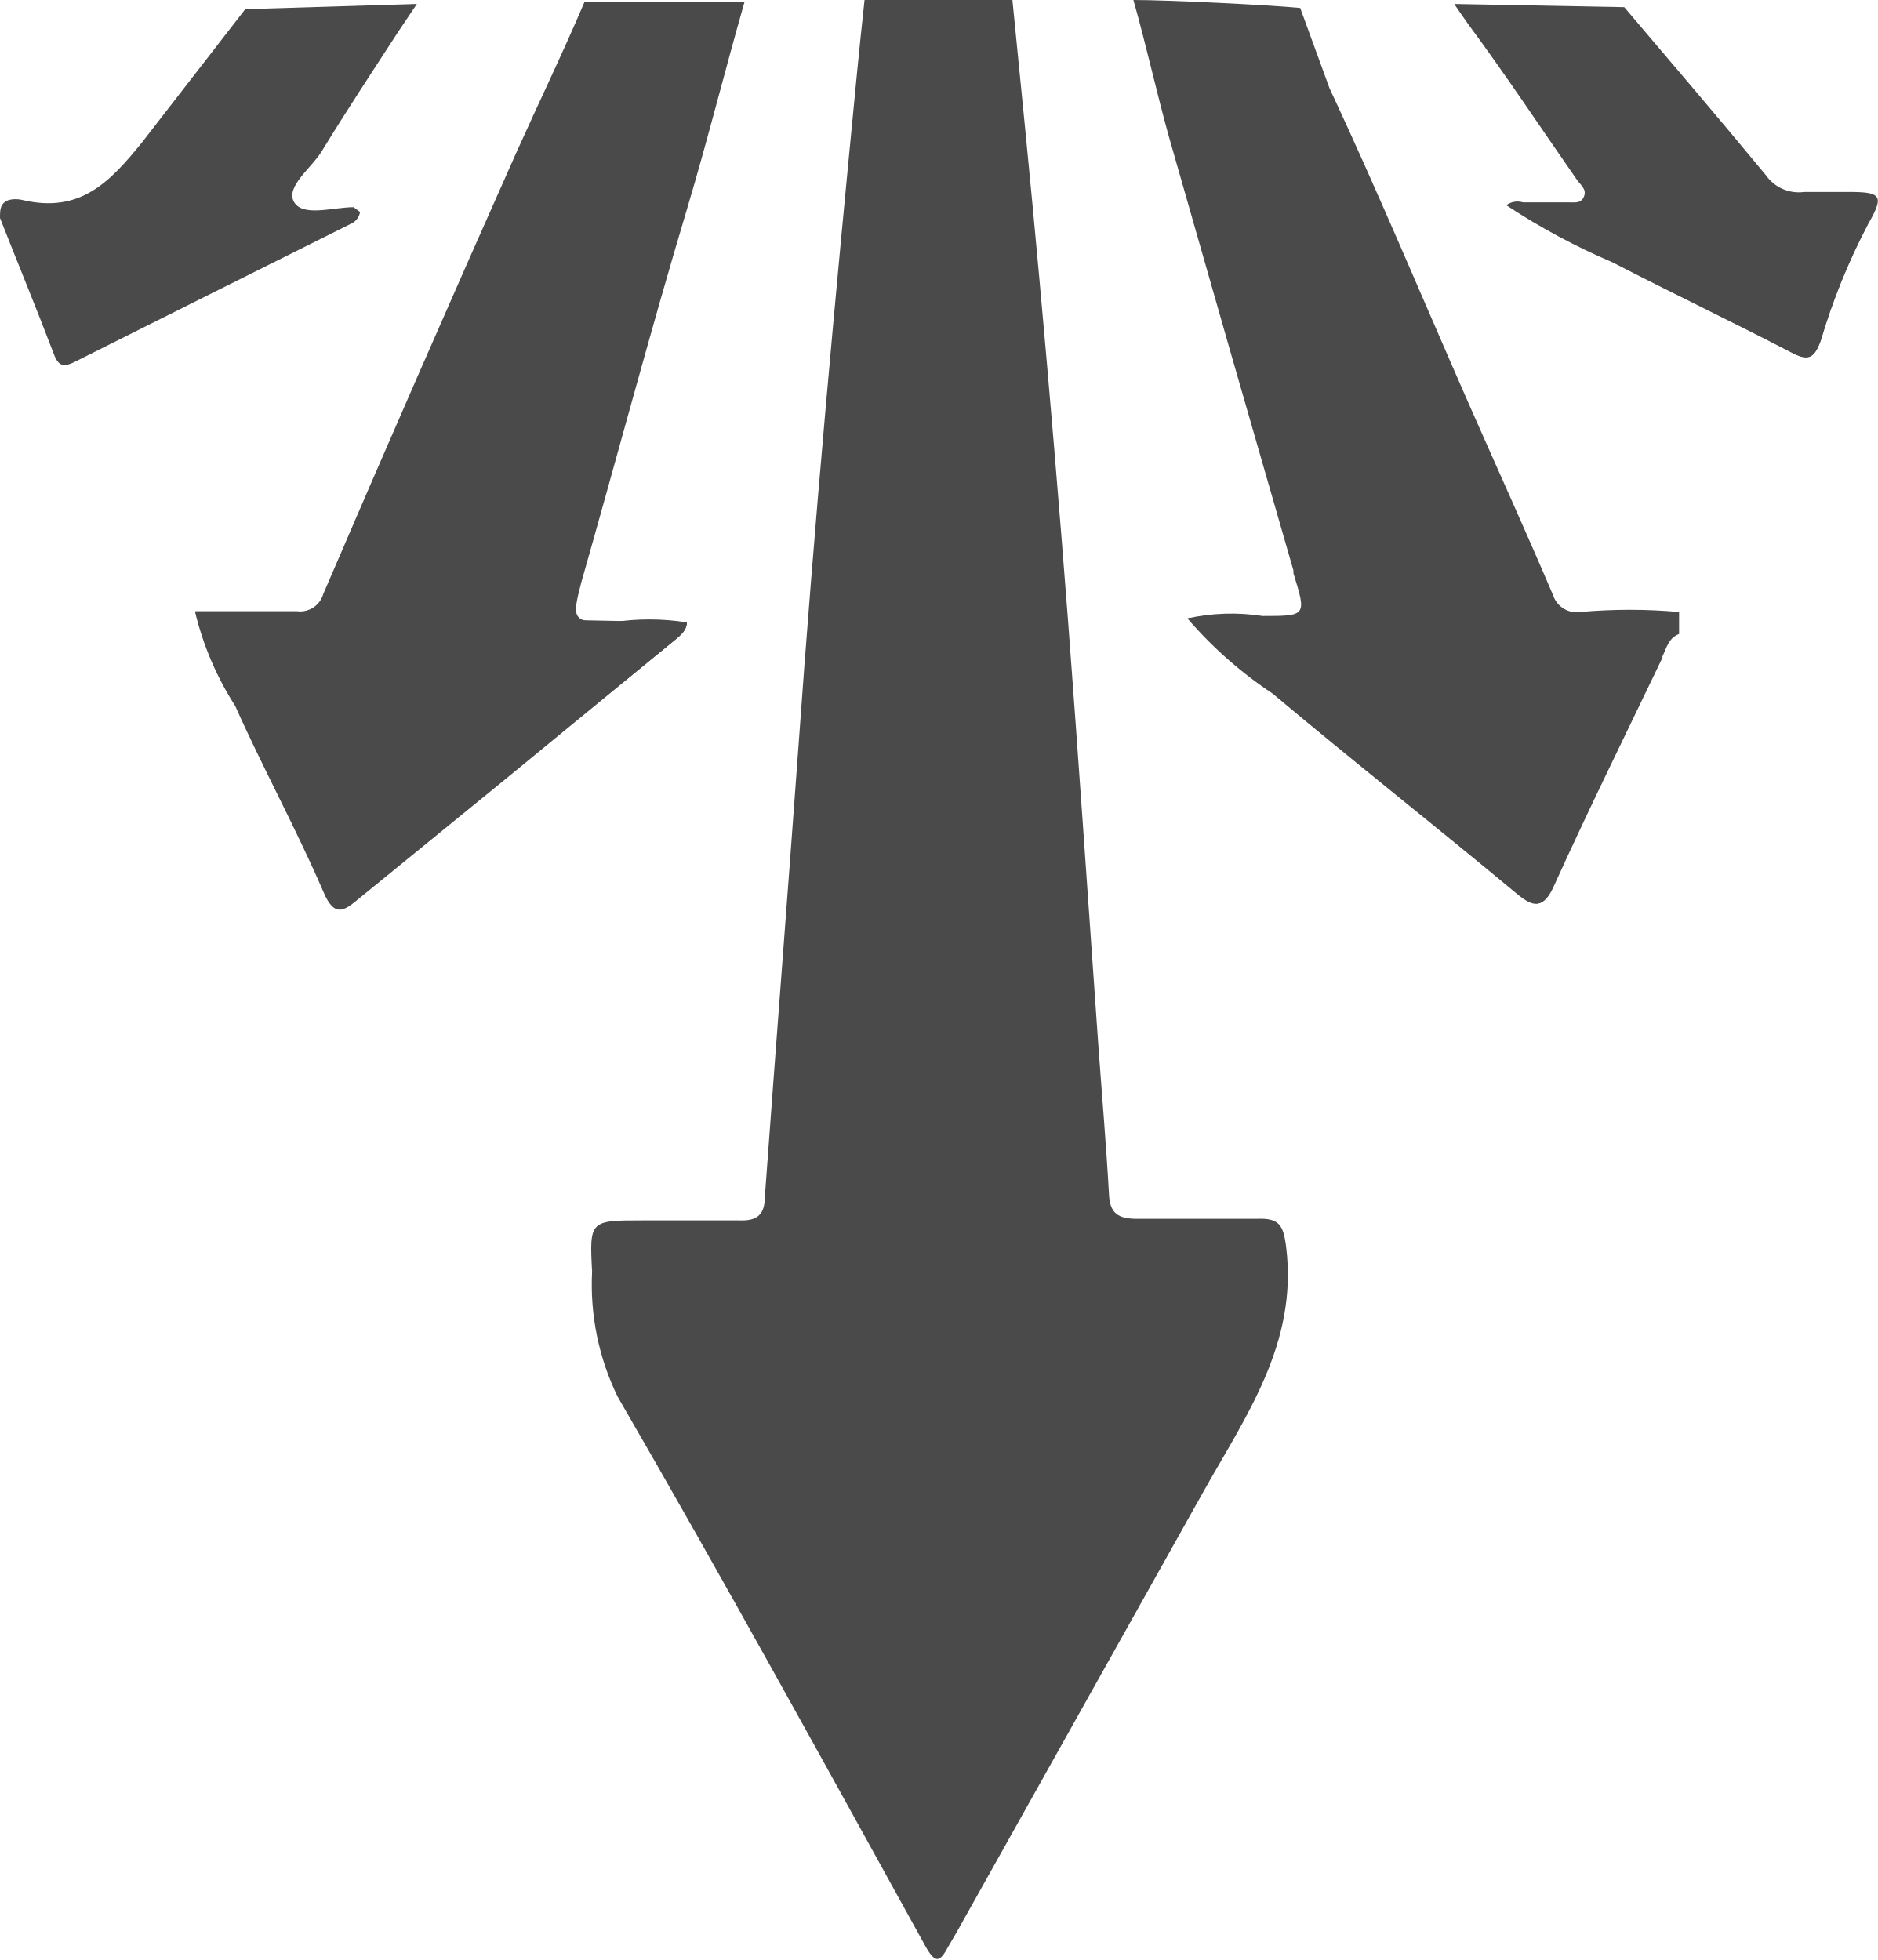
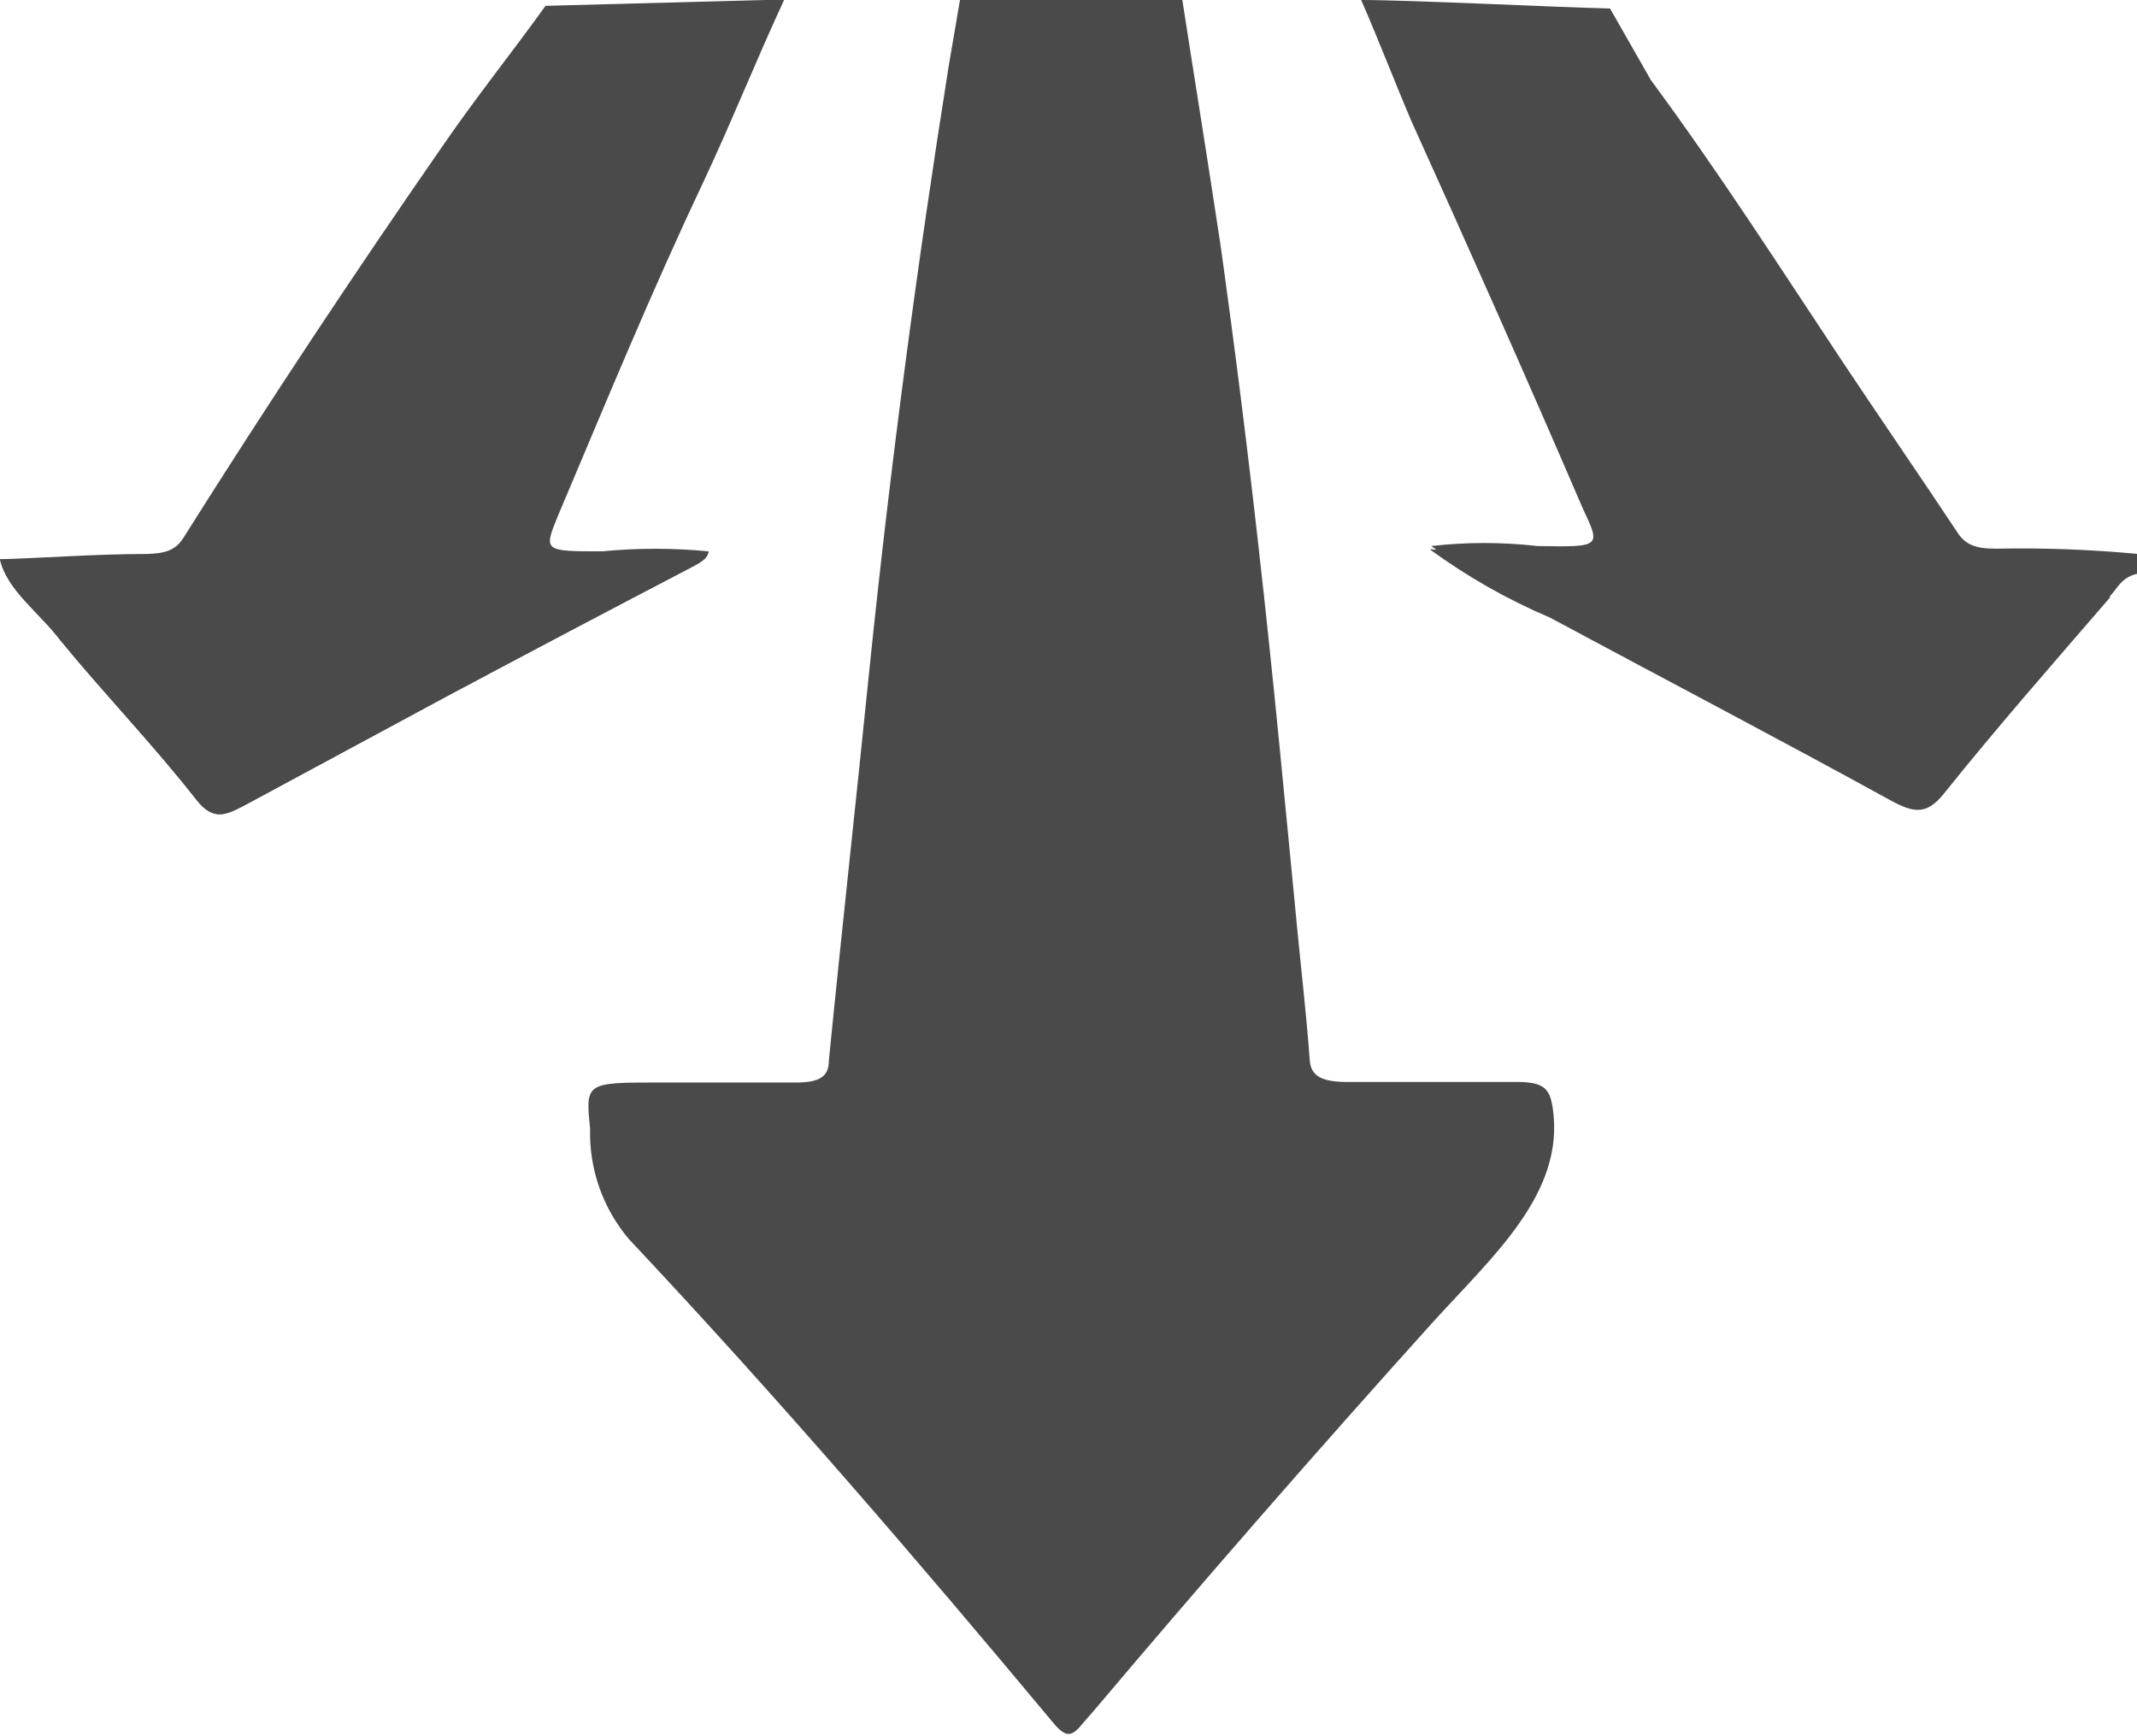
- <svg xmlns="http://www.w3.org/2000/svg" viewBox="0 0 46.94 49">
+ <svg xmlns="http://www.w3.org/2000/svg" viewBox="0 0 40.27 32.71">
  <defs>
    <style>.cls-1{fill:#4a4a4a;}</style>
  </defs>
  <g id="Calque_2" data-name="Calque 2">
    <g id="Calque_1-2" data-name="Calque 1">
-       <g id="jpJr93">
-         <path class="cls-1" d="M21.61,0q-.1.92-.19,1.84c-.55,5.64-1.07,11.28-1.47,16.93-.27,3.71-.56,7.41-.83,11.12,0,.46-.17.64-.65.62-.8,0-1.61,0-2.41,0-1.31,0-1.33,0-1.26,1.28a6.39,6.39,0,0,0,.64,3.13c2.63,4.54,5.16,9.15,7.7,13.75.25.44.36.37.56,0l.21-.36,6.16-11c1.07-1.91,2.37-3.72,2.08-6.12-.07-.59-.19-.74-.74-.72-1,0-2,0-3,0-.46,0-.67-.14-.69-.61-.07-1.26-.18-2.52-.27-3.78-.25-3.55-.49-7.1-.76-10.65q-.33-4.29-.72-8.57c-.21-2.31-.44-4.61-.67-6.92Z" />
-         <path class="cls-1" d="M21.61,0h3.72" />
-         <path class="cls-1" d="M12.89,3.85q-2.44,5.48-4.81,11a.6.6,0,0,1-.66.43c-.85,0-1.7,0-2.54,0a7.63,7.63,0,0,0,1,2.34c.7,1.57,1.53,3.08,2.21,4.66.27.63.51.46.85.18l3.68-3L16.87,16c.14-.12.29-.23.3-.44a6,6,0,0,0-1.88,0c-1,0-1-.07-.76-1,.89-3.12,1.72-6.26,2.65-9.36.51-1.71.94-3.44,1.43-5.15l-4,0C14.07,1.32,13.46,2.58,12.89,3.85Z" />
-         <path class="cls-1" d="M14.67.06l4,0" />
-         <path class="cls-1" d="M29.21,3.39q1.55,5.44,3.12,10.87l0,.07c.33,1.07.33,1.07-.77,1.07a5.1,5.1,0,0,0-1.88.06,10.38,10.38,0,0,0,2.13,1.88c2,1.68,4.07,3.31,6.1,5,.42.35.66.39.92-.2.87-1.92,1.8-3.8,2.71-5.7.11-.22.16-.49.43-.59h0v-.55a13.79,13.79,0,0,0-2.47,0,.62.62,0,0,1-.68-.42c-.68-1.6-1.4-3.18-2.1-4.77-1.16-2.64-2.27-5.3-3.49-7.91l-.73-2C31.66.12,29.17,0,28.33,0,28.65,1.13,28.9,2.27,29.21,3.39Z" />
-         <path class="cls-1" d="M28.33,0l2.52,0" />
-         <path class="cls-1" d="M8.4.16l2,0" />
-         <path class="cls-1" d="M3.55,3.56C2.74,4.56,2,5.34.56,5A.71.71,0,0,0,.22,5C0,5.08,0,5.24,0,5.45c.44,1.12.9,2.23,1.33,3.36.11.3.21.4.53.24C4.18,7.89,6.47,6.74,8.76,5.6A.39.39,0,0,0,9,5.3l-.16-.12c-.52,0-1.27.25-1.49-.13s.44-.85.7-1.28c.61-1,1.27-2,1.92-3l.45-.67L6.13.23Z" />
-         <path class="cls-1" d="M36.71.62c.94,1.27,1.81,2.59,2.71,3.88.09.13.25.23.17.42s-.27.13-.42.14h-1.1a.47.47,0,0,0-.42.07,16.7,16.7,0,0,0,2.66,1.43c1.49.77,3,1.49,4.48,2.26.42.22.56.13.72-.3a16,16,0,0,1,1.18-2.91c.4-.69.34-.8-.36-.81-.41,0-.83,0-1.24,0a1,1,0,0,1-.95-.42C43,3,41.79,1.58,40.6.18L36.35.1C36.47.28,36.59.45,36.71.62Z" />
-         <path class="cls-1" d="M36.35.1,40.6.18" />
-         <path class="cls-1" d="M4.88,15.31a7.63,7.63,0,0,0,1,2.34c.7,1.57,1.53,3.08,2.21,4.66.27.63.51.46.85.18l3.68-3L16.87,16c.14-.12.29-.23.3-.44" />
-         <path class="cls-1" d="M5.24,18.57" />
-         <path class="cls-1" d="M29.7,15.45a10.38,10.38,0,0,0,2.13,1.88c2,1.68,4.07,3.31,6.1,5,.42.35.66.39.92-.2.87-1.92,1.8-3.8,2.71-5.7" />
-         <path class="cls-1" d="M40.31,6.55c1.49.77,3,1.49,4.48,2.26.42.22.56.13.72-.3a16,16,0,0,1,1.18-2.91" />
-         <path class="cls-1" d="M37.4,5.18" />
-         <path class="cls-1" d="M37.49,7.5" />
+       <g id="Intentions">
+         <g id="intentions_dark">
+           <path class="cls-1" d="M18.81,0c-.07.41-.14.82-.21,1.23C18,5,17.5,8.77,17.11,12.55c-.25,2.48-.53,5-.77,7.43,0,.31-.17.43-.68.42-.84,0-1.68,0-2.52,0-1.38,0-1.39,0-1.3.87a3.09,3.09,0,0,0,.73,2.08c2.82,3,5.44,6.05,8,9.12.25.3.36.25.56,0l.21-.24q3.09-3.66,6.36-7.29c1.14-1.26,2.52-2.45,2.28-4.06-.06-.39-.18-.5-.76-.49-1,0-2.07,0-3.1,0-.48,0-.7-.1-.72-.42-.06-.84-.16-1.68-.24-2.52-.23-2.37-.45-4.74-.72-7.11q-.32-2.86-.72-5.72C23.49,3.09,23.24,1.55,23,0Z" transform="translate(-0.72 0)" />
+           <path class="cls-1" d="M18.81,0H23" transform="translate(-0.72 0)" />
+           <path class="cls-1" d="M9.11,2.68Q6.54,6.38,4.18,10.13c-.15.24-.34.3-.7.31-.92,0-1.84.07-2.76.1.13.58.74,1,1.14,1.53.82,1,1.78,2,2.56,3,.32.41.56.29.92.1l3.84-2.07q2.27-1.21,4.57-2.41c.15-.08.31-.16.32-.3a10.4,10.4,0,0,0-2,0c-1.1,0-1.11,0-.84-.66.89-2.1,1.75-4.2,2.74-6.29.54-1.15,1-2.31,1.53-3.45L11,.11C10.36,1,9.71,1.81,9.11,2.68Z" transform="translate(-0.72 0)" />
+           <path class="cls-1" d="M11,.11,15.45,0" transform="translate(-0.72 0)" />
+           <path class="cls-1" d="M27.32,2.29c1.1,2.43,2.18,4.86,3.23,7.3l0,0c.34.72.34.72-.86.7a8.83,8.83,0,0,0-2,0,11.37,11.37,0,0,0,2.27,1.29c2.14,1.15,4.3,2.28,6.41,3.44.44.24.68.28,1-.11,1-1.25,2.08-2.48,3.15-3.72.12-.14.2-.32.49-.38h0v-.37a23.39,23.39,0,0,0-2.68-.1c-.37,0-.57-.07-.72-.3C36.92,9,36.19,7.94,35.47,6.86c-1.19-1.79-2.34-3.59-3.64-5.35L31.06.16C30.12.14,27.31,0,26.37,0,26.71.78,27,1.54,27.32,2.29Z" transform="translate(-0.72 0)" />
+           <path class="cls-1" d="M26.37,0l2.83,0" transform="translate(-0.72 0)" />
+           <path class="cls-1" d="M.72,10.54c.13.58.74,1,1.14,1.53.82,1,1.78,2,2.56,3,.32.41.56.29.92.1l3.84-2.07q2.27-1.21,4.57-2.41c.15-.08.31-.16.32-.3" transform="translate(-0.72 0)" />
+           <path class="cls-1" d="M1.27,12.7" transform="translate(-0.72 0)" />
+           <path class="cls-1" d="M27.66,10.35a11.37,11.37,0,0,0,2.27,1.29c2.14,1.15,4.3,2.28,6.41,3.44.44.24.68.28,1-.11,1-1.25,2.08-2.48,3.15-3.72" transform="translate(-0.72 0)" />
+           <path class="cls-1" d="M36.39,3.64" transform="translate(-0.72 0)" />
+           <path class="cls-1" d="M36.41,5.19" transform="translate(-0.72 0)" />
+         </g>
      </g>
    </g>
  </g>
</svg>
